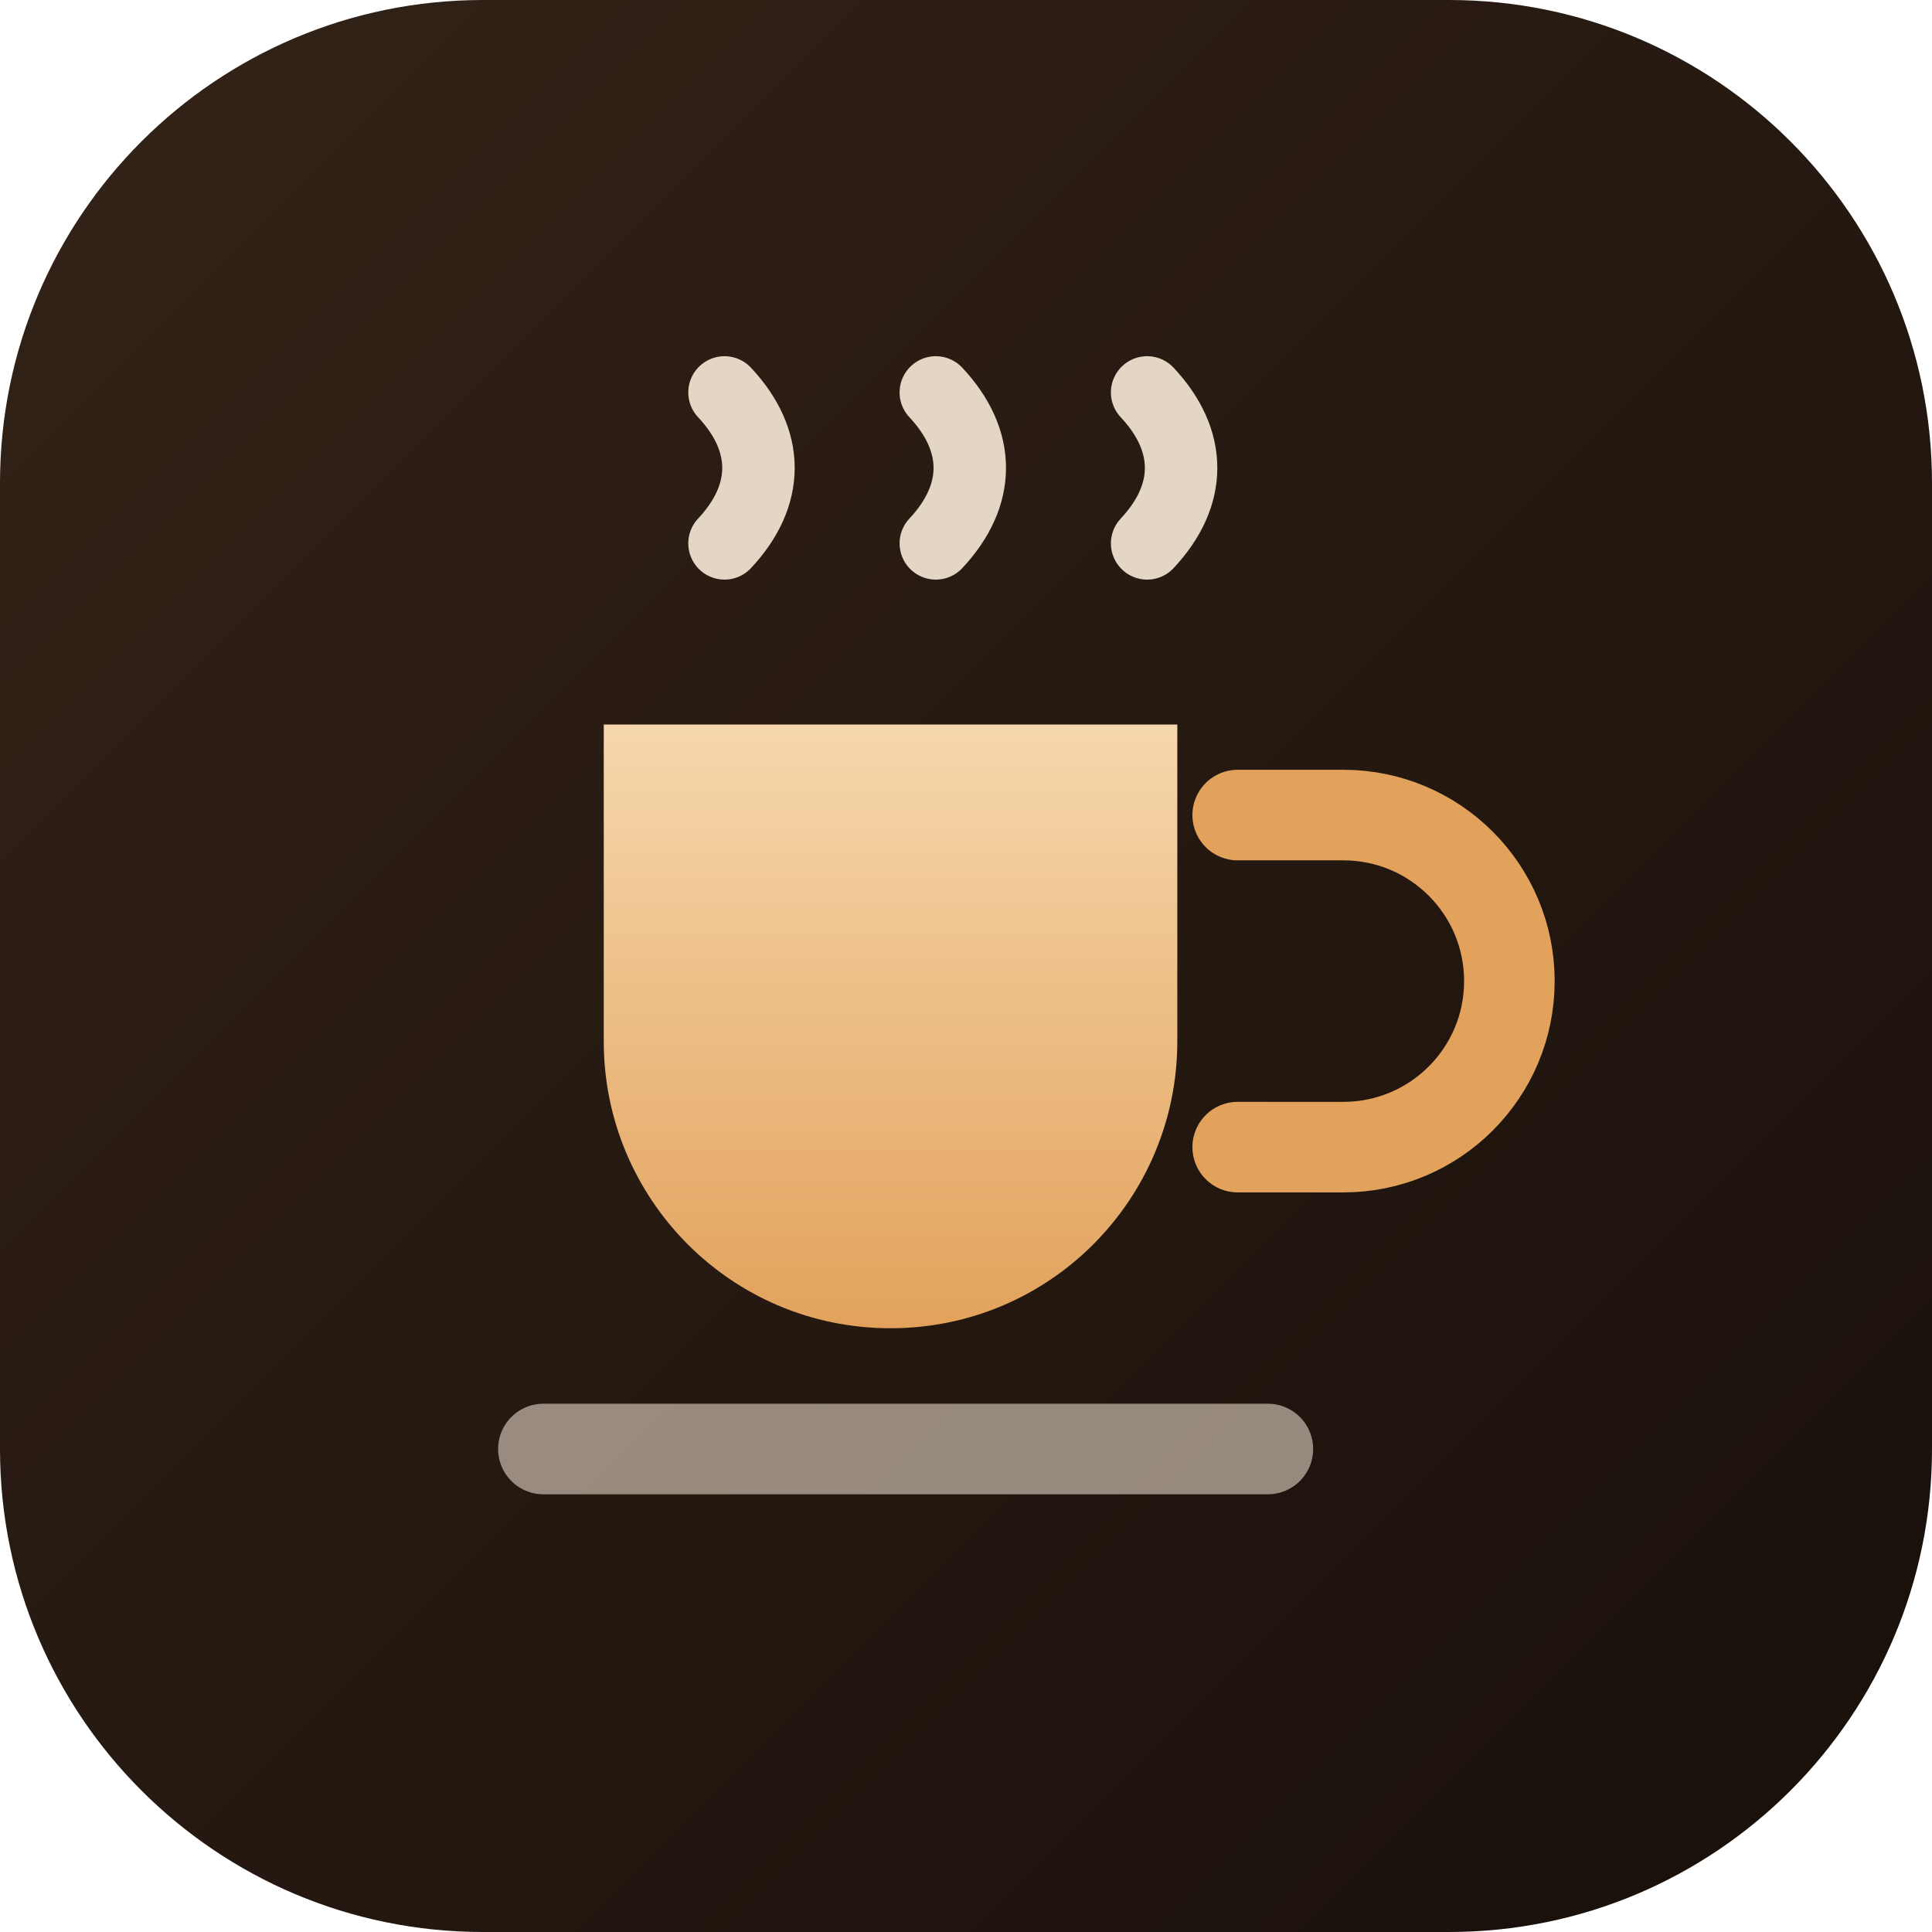
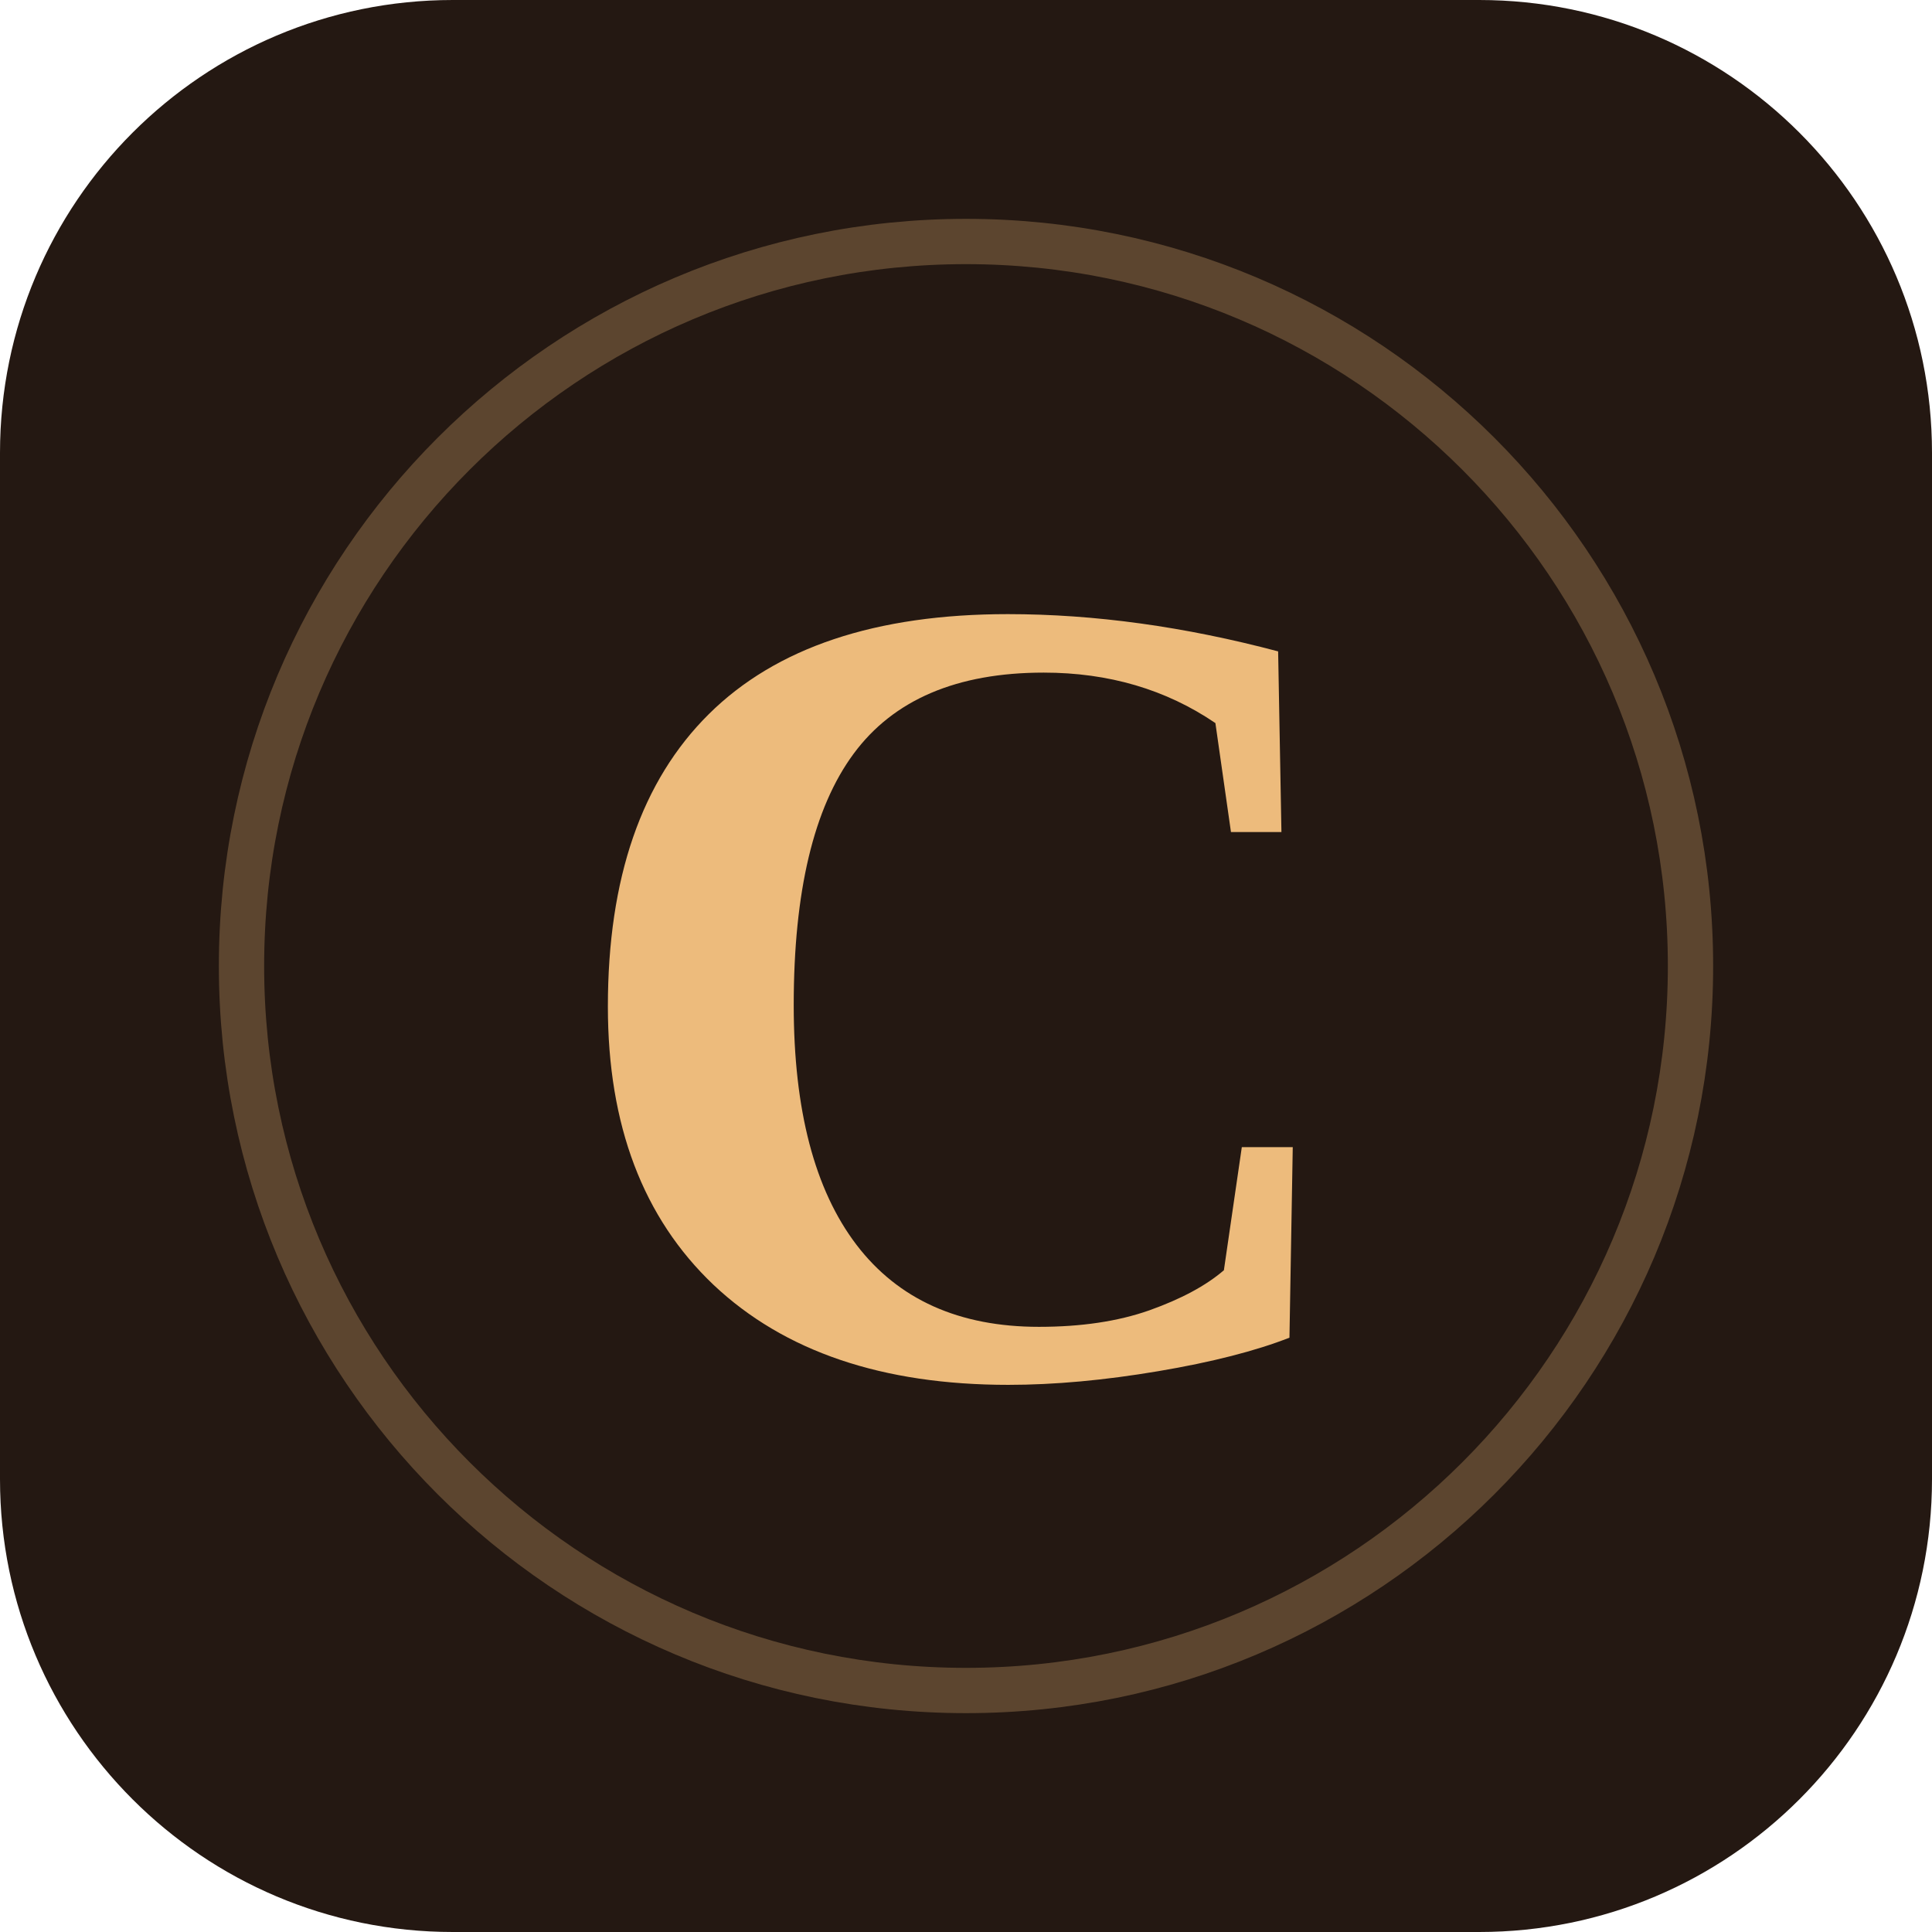
<svg xmlns="http://www.w3.org/2000/svg" viewBox="0 0 64 64" width="64" height="64">
-   <defs>
-     <linearGradient id="bg" x1="0" y1="0" x2="1" y2="1">
-       <stop offset="0" stop-color="#332318" />
-       <stop offset="1" stop-color="#180F0A" />
-     </linearGradient>
-     <linearGradient id="cup" x1="0" y1="0" x2="0" y2="1">
-       <stop offset="0" stop-color="#F6D7AC" />
-       <stop offset="1" stop-color="#E2A25C" />
-     </linearGradient>
-   </defs>
-   <rect width="64" height="64" rx="16" fill="url(#bg)" />
-   <path d="M20 24h19v10.5c0 5.2-4.2 9.5-9.5 9.5S20 39.7 20 34.5V24Z" fill="url(#cup)" />
-   <path d="M41 27h3.5a5.5 5.5 0 0 1 0 11H41" fill="none" stroke="#E2A25C" stroke-width="3" stroke-linecap="round" />
-   <path d="M24 18c1.5-1.6 1.5-3.4 0-5M31 18c1.5-1.6 1.5-3.4 0-5M38 18c1.5-1.6 1.5-3.4 0-5" stroke="#F7EAD8" stroke-width="2.4" stroke-linecap="round" opacity="0.9" />
-   <path d="M18 48h24" stroke="#F7EAD8" stroke-width="3" stroke-linecap="round" opacity="0.55" />
+   <rect width="64" height="64" rx="15" fill="#241812" />
+   <circle cx="32" cy="32" r="24" fill="none" stroke="#EDBB7C" stroke-opacity="0.28" stroke-width="1.5" />
+   <text x="32" y="45.5" text-anchor="middle" font-family="Georgia, 'Times New Roman', serif" font-size="38" font-weight="600" fill="#EDBB7C">C</text>
</svg>
